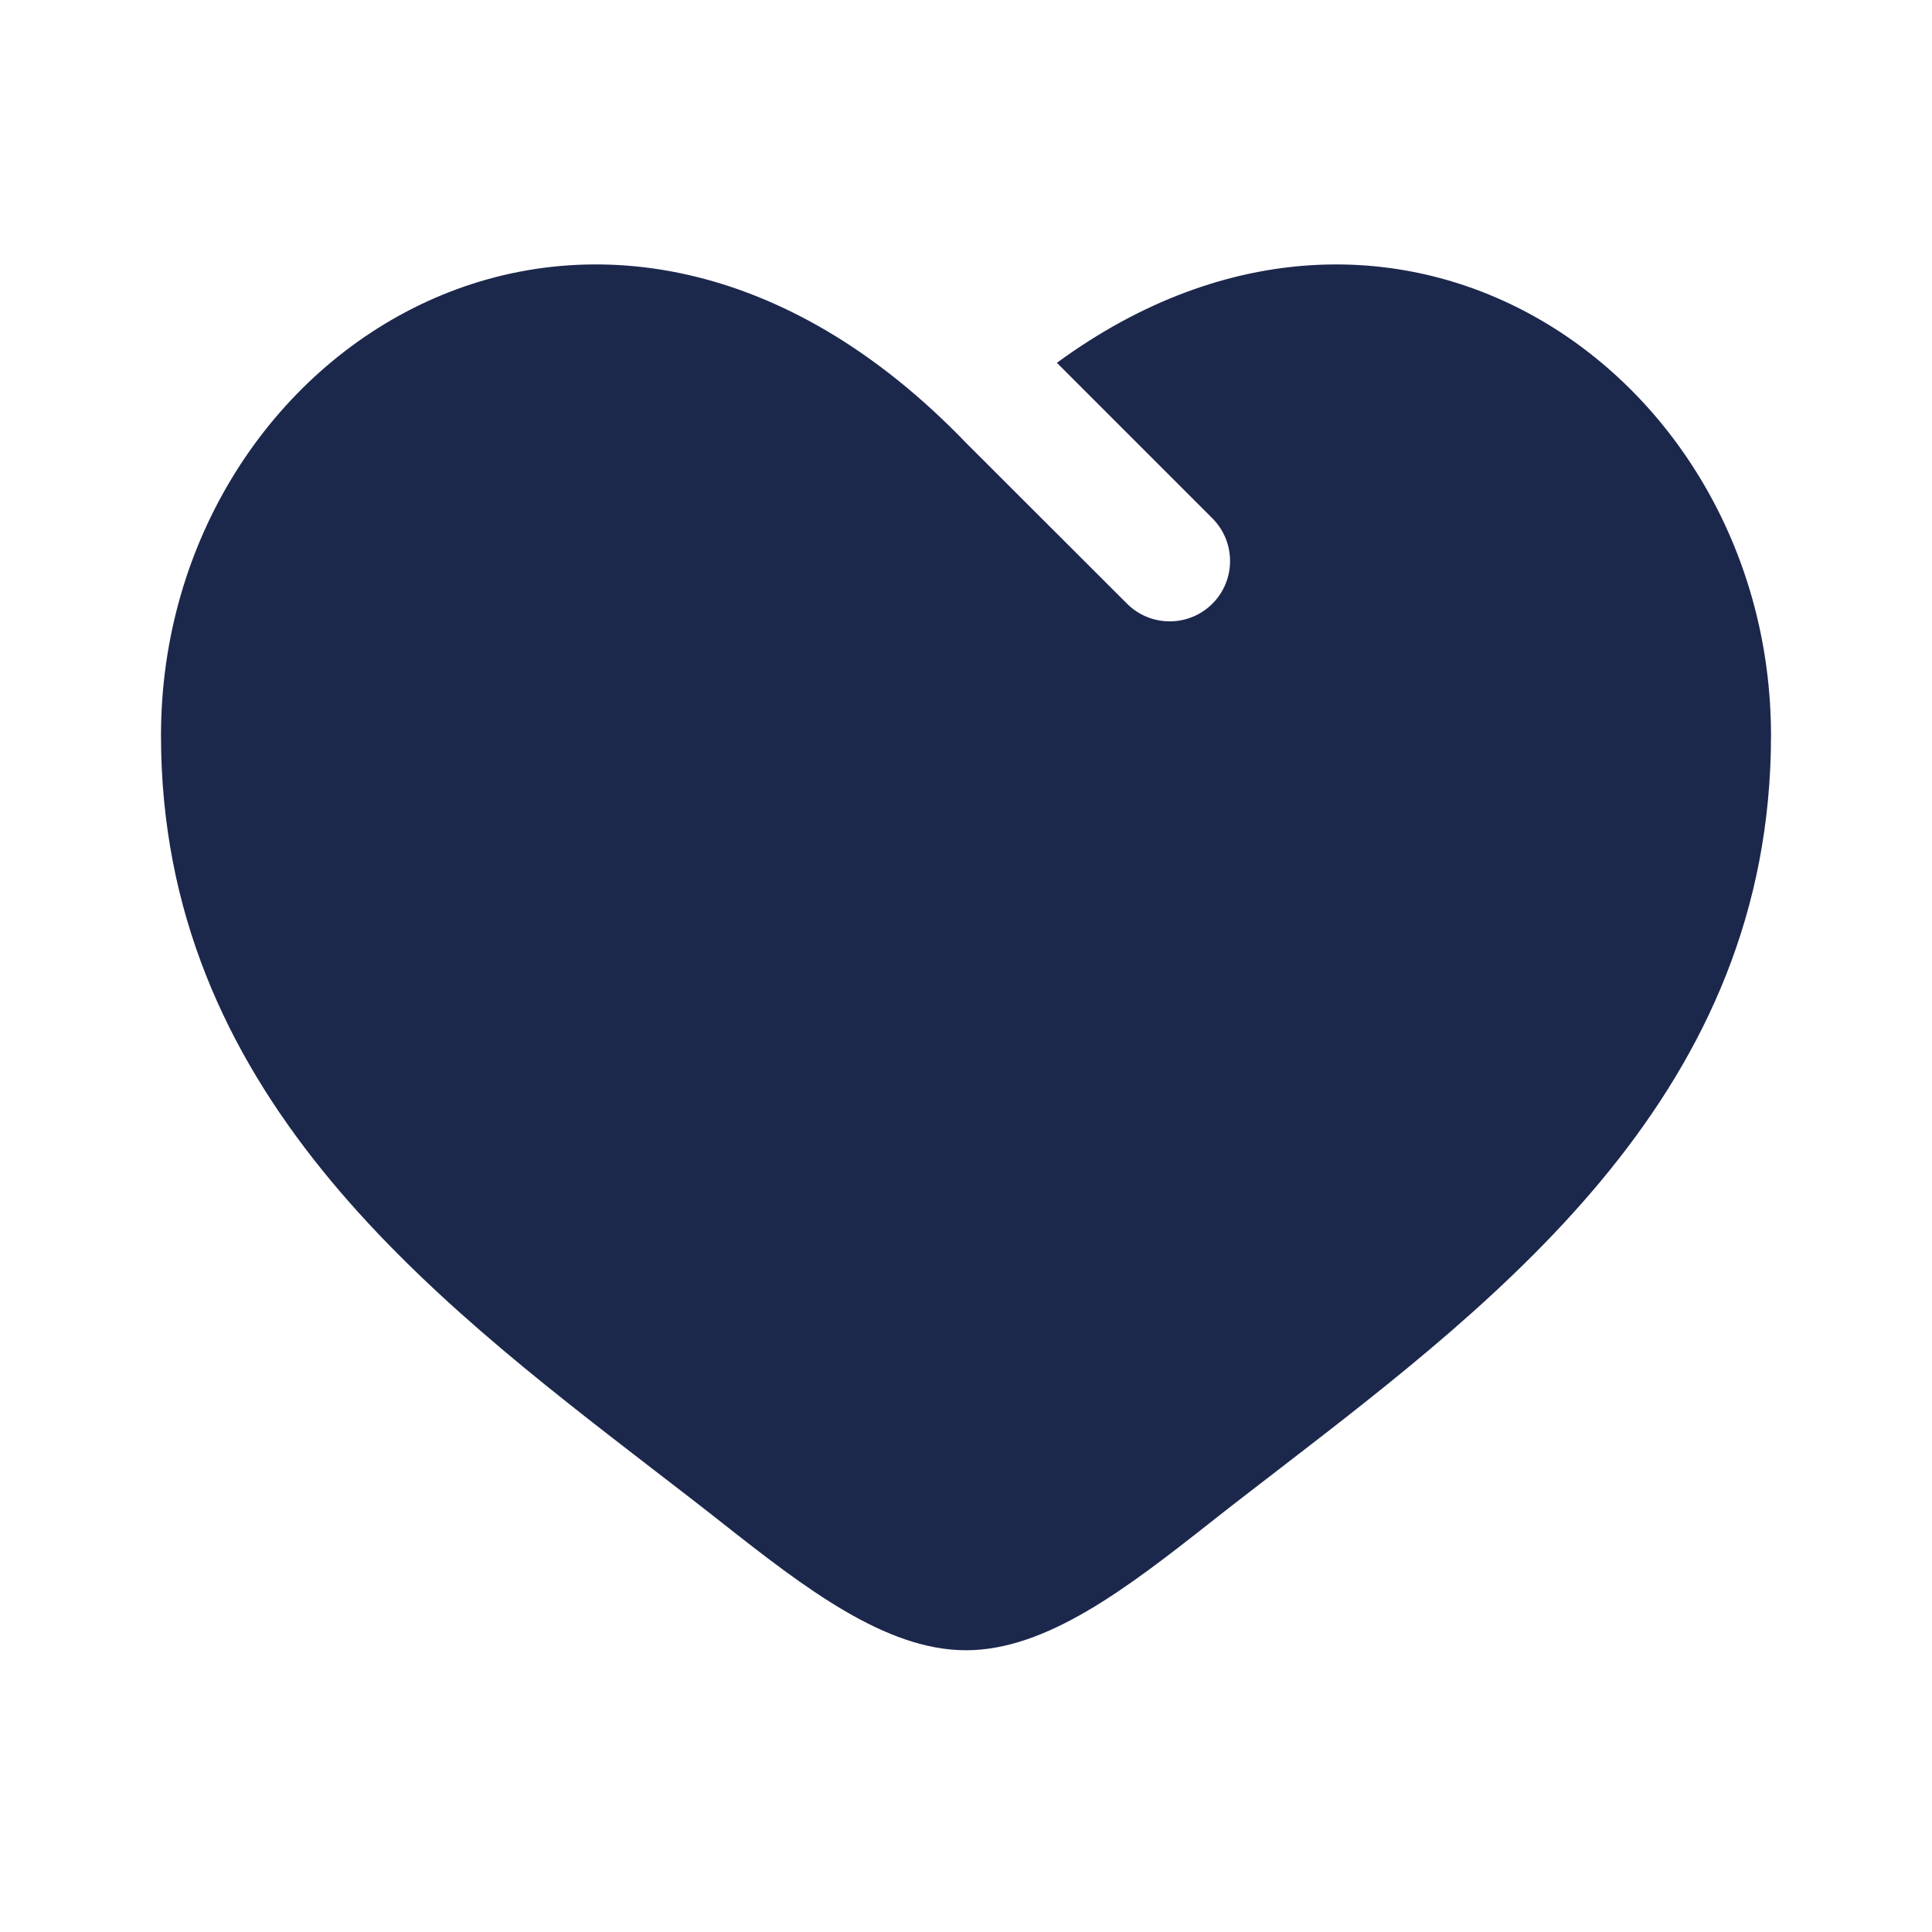
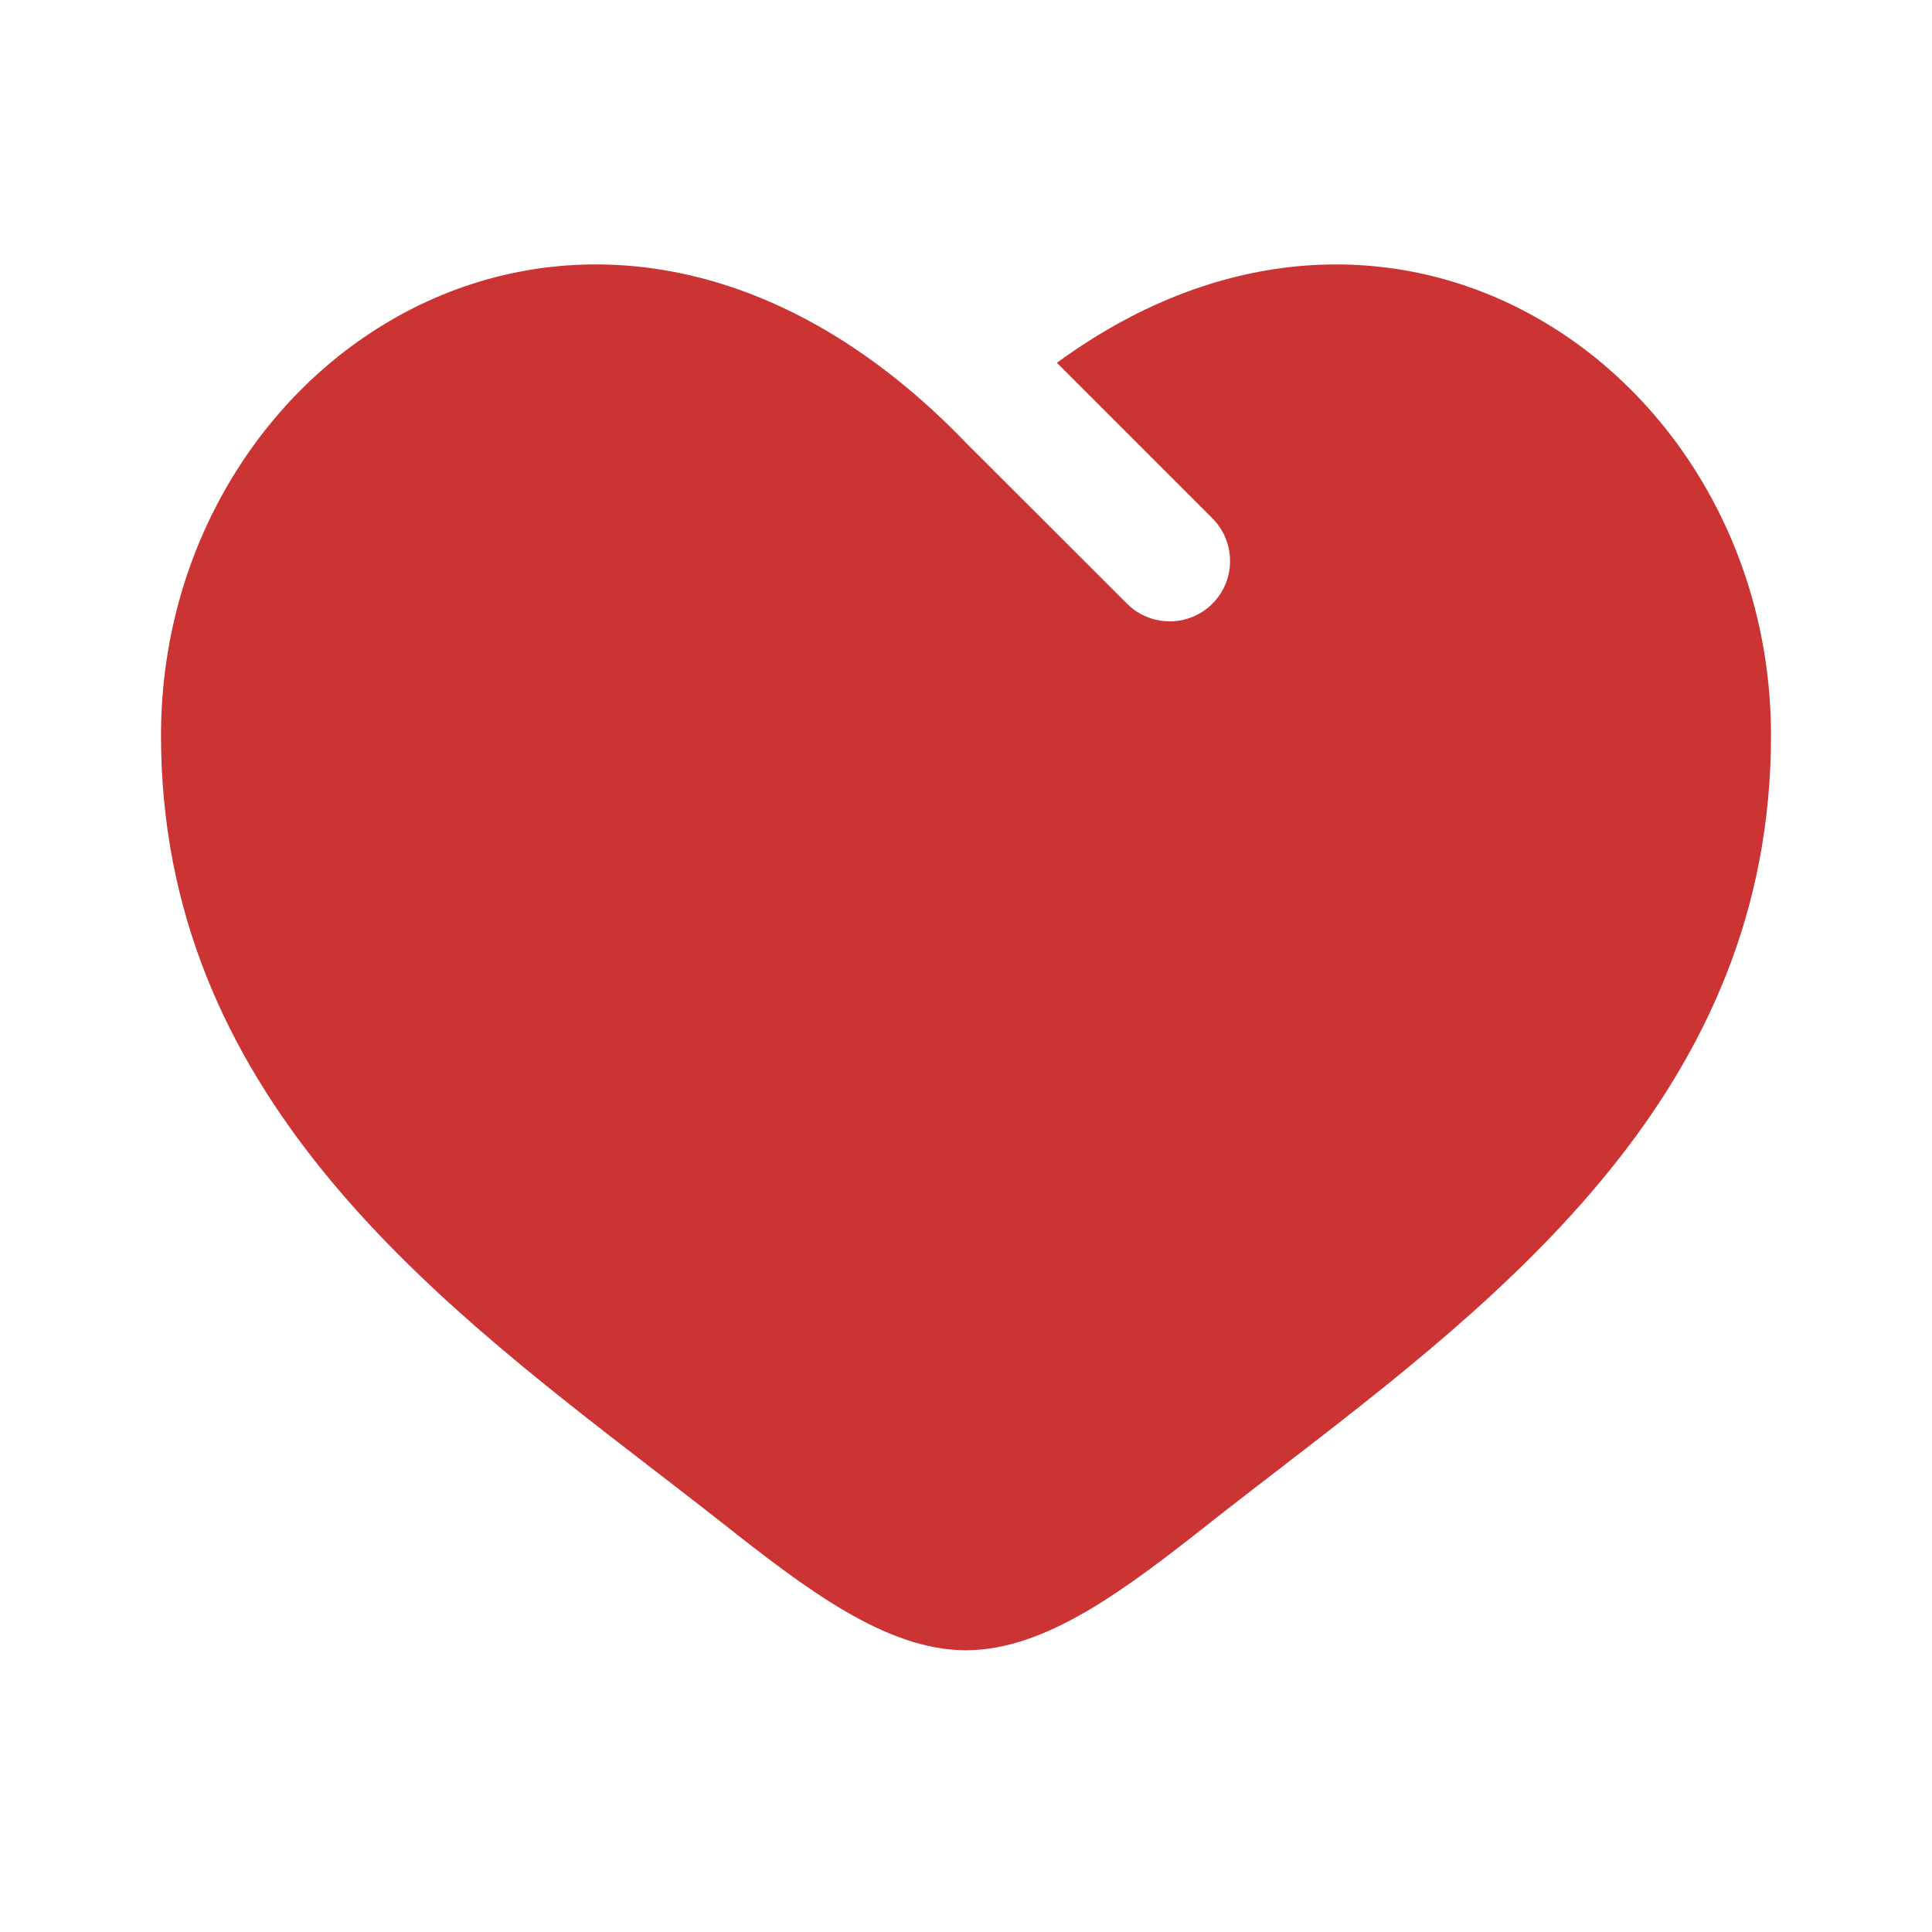
<svg xmlns="http://www.w3.org/2000/svg" width="800px" height="800px" viewBox="0 0 24 24" fill="none">
-   <path d="M8.106 18.247C5.298 16.083 2 13.542 2 9.137C2 4.274 7.5 0.825 12 5.501L14 7.499C14.293 7.792 14.768 7.792 15.061 7.499C15.354 7.206 15.353 6.731 15.06 6.438L13.129 4.507C17.369 1.403 22 4.675 22 9.137C22 13.542 18.702 16.083 15.894 18.247C15.602 18.472 15.315 18.692 15.038 18.911C14 19.729 13 20.5 12 20.5C11 20.5 10 19.729 8.962 18.911C8.685 18.692 8.398 18.472 8.106 18.247Z" fill="#1C274C" />
+   <path d="M8.106 18.247C5.298 16.083 2 13.542 2 9.137C2 4.274 7.5 0.825 12 5.501L14 7.499C14.293 7.792 14.768 7.792 15.061 7.499C15.354 7.206 15.353 6.731 15.06 6.438L13.129 4.507C17.369 1.403 22 4.675 22 9.137C22 13.542 18.702 16.083 15.894 18.247C15.602 18.472 15.315 18.692 15.038 18.911C14 19.729 13 20.5 12 20.5C11 20.5 10 19.729 8.962 18.911C8.685 18.692 8.398 18.472 8.106 18.247Z" fill="#CC3333" />
</svg>
